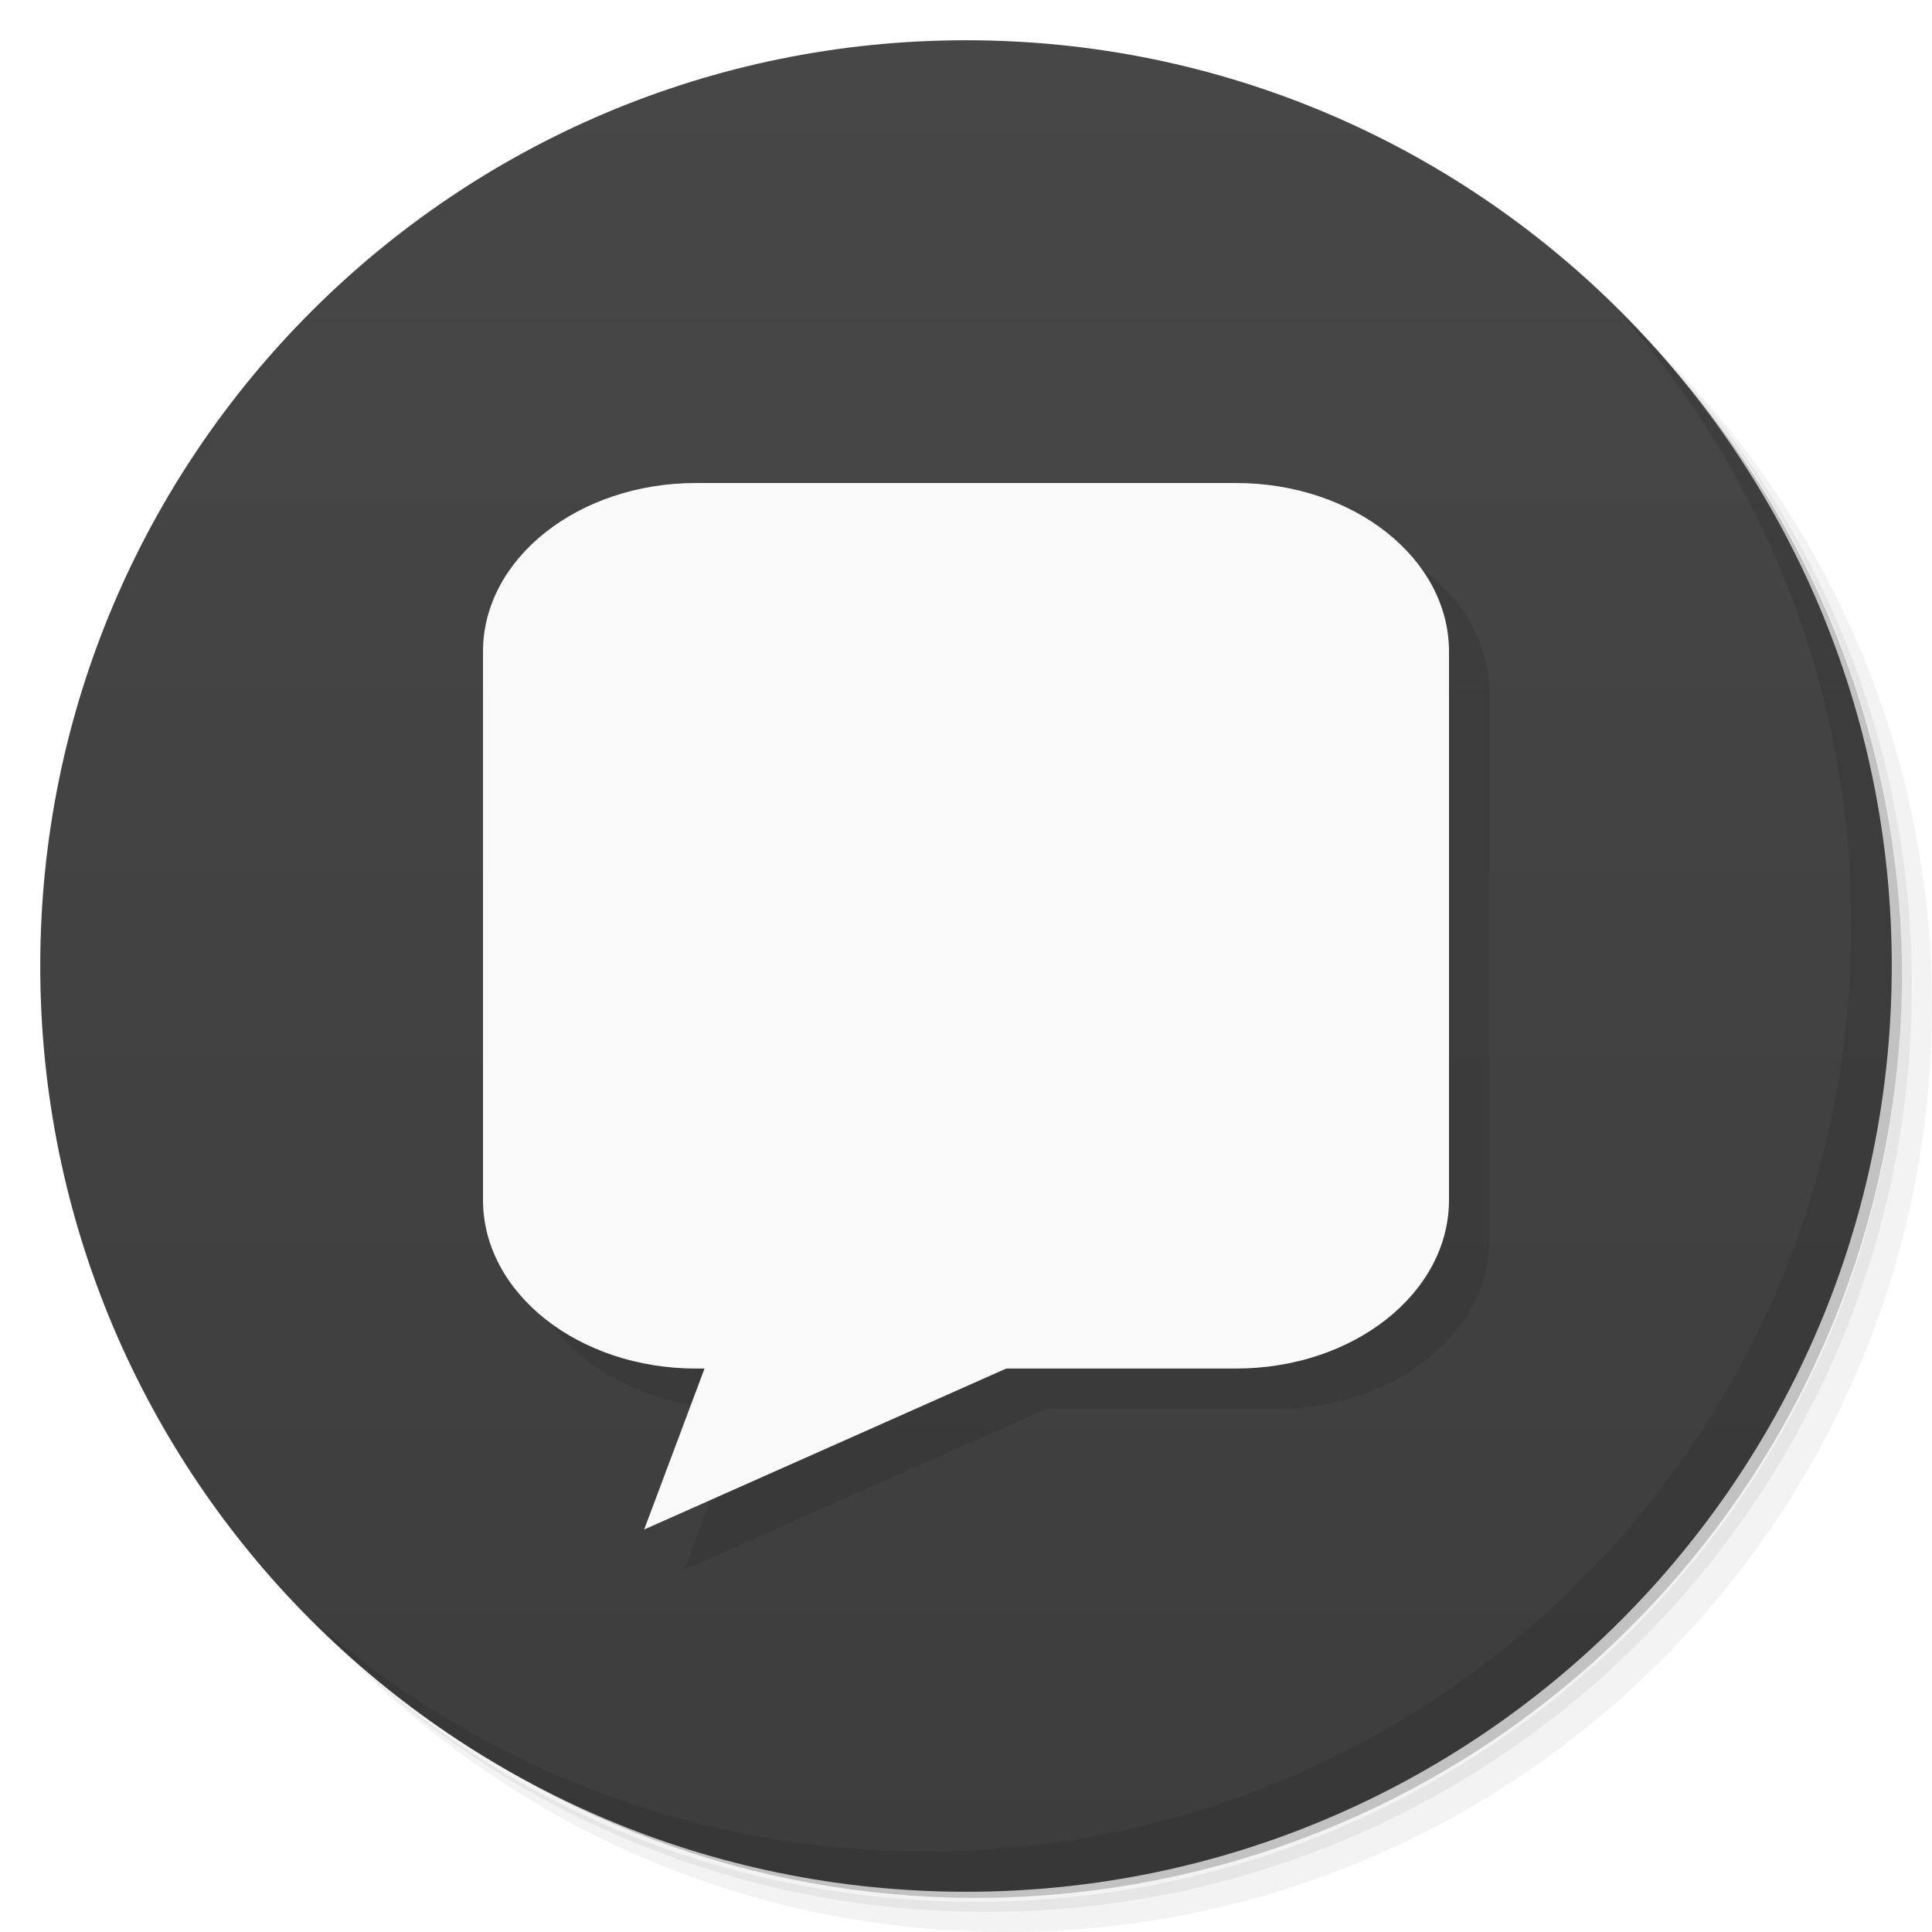
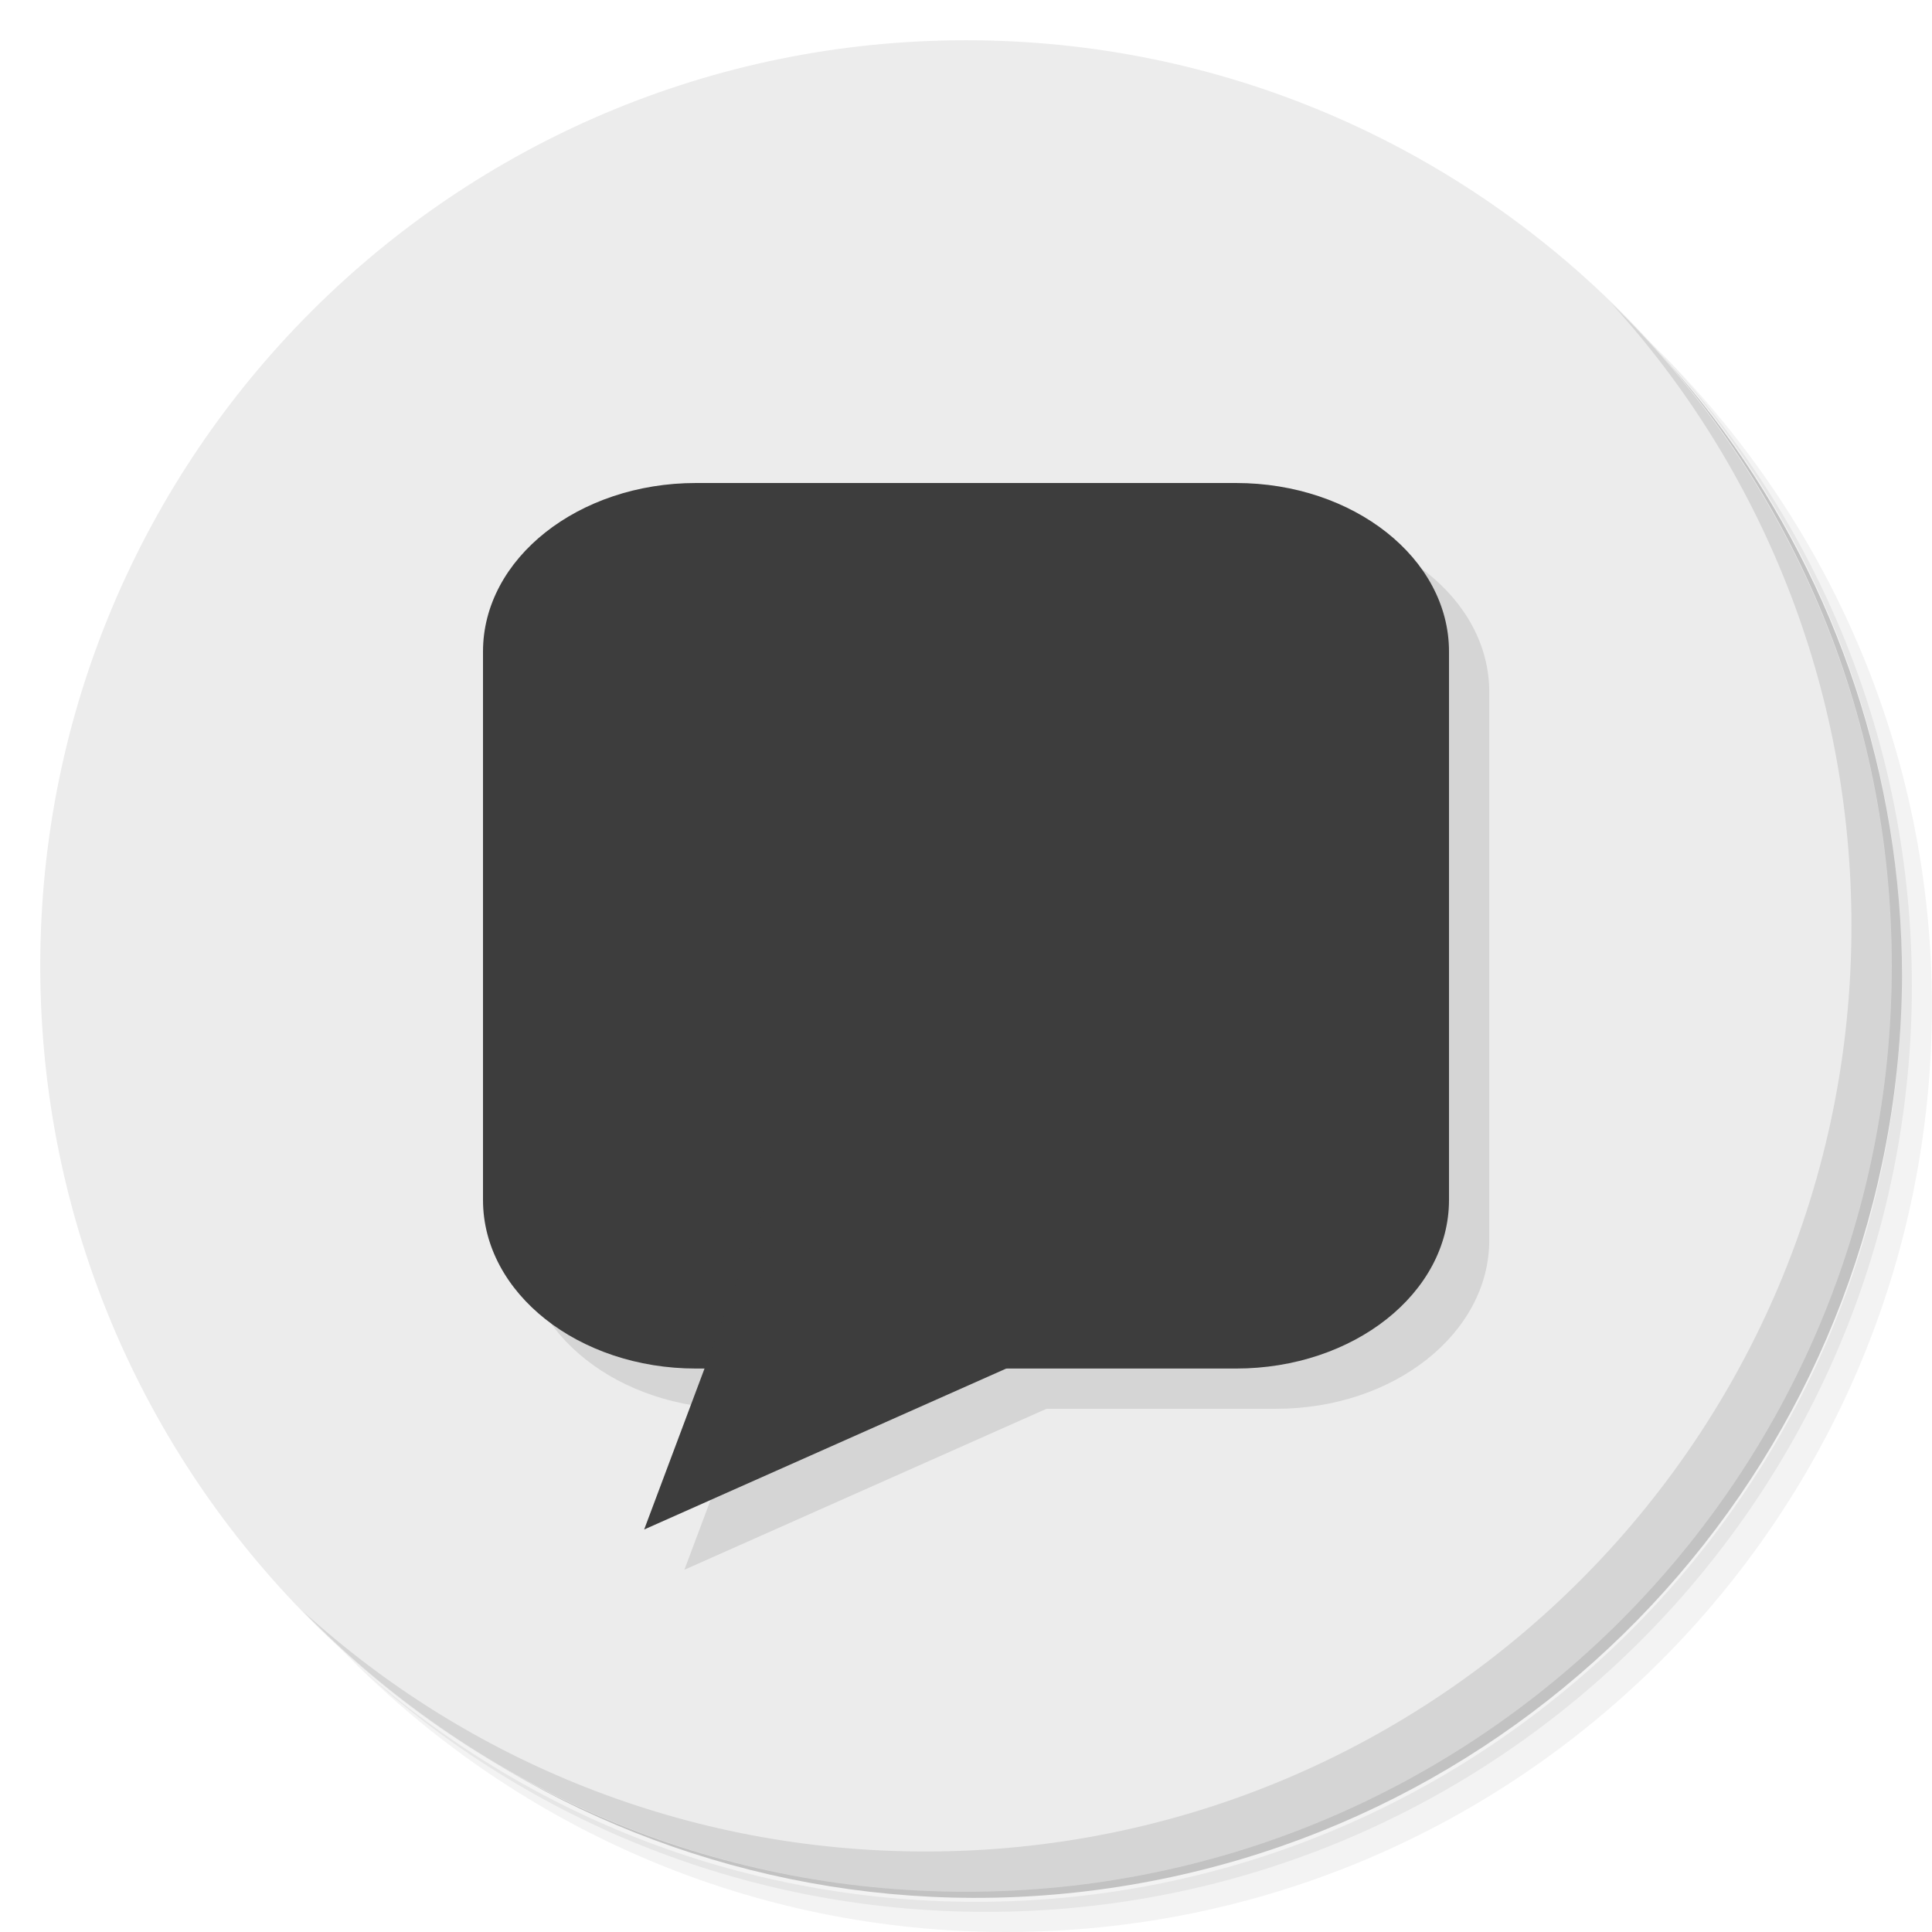
- <svg xmlns="http://www.w3.org/2000/svg" viewBox="0 0 48 48">
-   <defs>
+ <svg xmlns="http://www.w3.org/2000/svg" viewBox="0 0 48 48" version="1.1" id="svg49">
+   <defs id="defs7">
    <linearGradient id="linearGradient3764" x1="1" x2="47" gradientUnits="userSpaceOnUse" gradientTransform="matrix(0,-1,1,0,-1.5e-6,48)">
-       <stop style="stop-color:#3d3d3d;stop-opacity:1" />
-       <stop offset="1" style="stop-color:#474747;stop-opacity:1" />
+       <stop style="stop-color:#3d3d3d;stop-opacity:1" id="stop2" />
+       <stop offset="1" style="stop-color:#474747;stop-opacity:1" id="stop4" />
    </linearGradient>
  </defs>
-   <g>
-     <path d="m 36.31 5 c 5.859 4.062 9.688 10.831 9.688 18.5 c 0 12.426 -10.07 22.5 -22.5 22.5 c -7.669 0 -14.438 -3.828 -18.5 -9.688 c 1.037 1.822 2.306 3.499 3.781 4.969 c 4.085 3.712 9.514 5.969 15.469 5.969 c 12.703 0 23 -10.298 23 -23 c 0 -5.954 -2.256 -11.384 -5.969 -15.469 c -1.469 -1.475 -3.147 -2.744 -4.969 -3.781 z m 4.969 3.781 c 3.854 4.113 6.219 9.637 6.219 15.719 c 0 12.703 -10.297 23 -23 23 c -6.081 0 -11.606 -2.364 -15.719 -6.219 c 4.16 4.144 9.883 6.719 16.219 6.719 c 12.703 0 23 -10.298 23 -23 c 0 -6.335 -2.575 -12.06 -6.719 -16.219 z" style="opacity:0.05" />
-     <path d="m 41.28 8.781 c 3.712 4.085 5.969 9.514 5.969 15.469 c 0 12.703 -10.297 23 -23 23 c -5.954 0 -11.384 -2.256 -15.469 -5.969 c 4.113 3.854 9.637 6.219 15.719 6.219 c 12.703 0 23 -10.298 23 -23 c 0 -6.081 -2.364 -11.606 -6.219 -15.719 z" style="opacity:0.1" />
-     <path d="m 31.25 2.375 c 8.615 3.154 14.75 11.417 14.75 21.13 c 0 12.426 -10.07 22.5 -22.5 22.5 c -9.708 0 -17.971 -6.135 -21.12 -14.75 a 23 23 0 0 0 44.875 -7 a 23 23 0 0 0 -16 -21.875 z" style="opacity:0.2" />
+   <g id="g15">
+     <path d="m 36.31 5 c 5.859 4.062 9.688 10.831 9.688 18.5 c 0 12.426 -10.07 22.5 -22.5 22.5 c -7.669 0 -14.438 -3.828 -18.5 -9.688 c 1.037 1.822 2.306 3.499 3.781 4.969 c 4.085 3.712 9.514 5.969 15.469 5.969 c 12.703 0 23 -10.298 23 -23 c 0 -5.954 -2.256 -11.384 -5.969 -15.469 c -1.469 -1.475 -3.147 -2.744 -4.969 -3.781 z m 4.969 3.781 c 3.854 4.113 6.219 9.637 6.219 15.719 c 0 12.703 -10.297 23 -23 23 c -6.081 0 -11.606 -2.364 -15.719 -6.219 c 4.16 4.144 9.883 6.719 16.219 6.719 c 12.703 0 23 -10.298 23 -23 c 0 -6.335 -2.575 -12.06 -6.719 -16.219 z" style="opacity:0.05" id="path9" />
+     <path d="m 41.28 8.781 c 3.712 4.085 5.969 9.514 5.969 15.469 c 0 12.703 -10.297 23 -23 23 c -5.954 0 -11.384 -2.256 -15.469 -5.969 c 4.113 3.854 9.637 6.219 15.719 6.219 c 12.703 0 23 -10.298 23 -23 c 0 -6.081 -2.364 -11.606 -6.219 -15.719 z" style="opacity:0.1" id="path11" />
+     <path d="m 31.25 2.375 c 8.615 3.154 14.75 11.417 14.75 21.13 c 0 12.426 -10.07 22.5 -22.5 22.5 c -9.708 0 -17.971 -6.135 -21.12 -14.75 a 23 23 0 0 0 44.875 -7 a 23 23 0 0 0 -16 -21.875 z" style="opacity:0.2" id="path13" />
  </g>
-   <g>
-     <path d="m 24 1 c 12.703 0 23 10.297 23 23 c 0 12.703 -10.297 23 -23 23 -12.703 0 -23 -10.297 -23 -23 0 -12.703 10.297 -23 23 -23 z" style="fill:url(#linearGradient3764);fill-opacity:1" />
+   <g id="g19" style="fill:#ececec">
+     <path d="m 24 1 c 12.703 0 23 10.297 23 23 c 0 12.703 -10.297 23 -23 23 -12.703 0 -23 -10.297 -23 -23 0 -12.703 10.297 -23 23 -23 z" style="fill:#ececec;fill-opacity:1" id="path17" />
  </g>
-   <g>
-     <g>
-       <g transform="translate(1,1)">
-         <g style="opacity:0.1">
-           <g>
-             <path d="m 17.293 12 l 13.414 0 c 2.922 0 5.293 1.875 5.293 4.188 l 0 13.625 c 0 2.313 -2.371 4.188 -5.293 4.188 l -13.414 0 c -2.922 0 -5.293 -1.875 -5.293 -4.188 l 0 -13.625 c 0 -2.313 2.371 -4.188 5.293 -4.188 m 0 0" style="fill:#000;fill-opacity:1;stroke:none;fill-rule:nonzero" />
-             <path d="m 34 30 l -14.996 0 l -3 8 m 18 -8" style="fill:#000;fill-opacity:1;stroke:none;fill-rule:nonzero" />
+   <g id="g33">
+     <g id="g31">
+       <g transform="translate(1,1)" id="g29">
+         <g style="opacity:0.1" id="g27">
+           <g id="g25">
+             <path d="m 17.293 12 l 13.414 0 c 2.922 0 5.293 1.875 5.293 4.188 l 0 13.625 c 0 2.313 -2.371 4.188 -5.293 4.188 l -13.414 0 c -2.922 0 -5.293 -1.875 -5.293 -4.188 l 0 -13.625 c 0 -2.313 2.371 -4.188 5.293 -4.188 m 0 0" style="fill:#000;fill-opacity:1;stroke:none;fill-rule:nonzero" id="path21" />
+             <path d="m 34 30 l -14.996 0 l -3 8 m 18 -8" style="fill:#000;fill-opacity:1;stroke:none;fill-rule:nonzero" id="path23" />
          </g>
        </g>
      </g>
    </g>
  </g>
-   <g>
-     <g>
-       <g>
-         <path d="m 17.293 12 l 13.414 0 c 2.922 0 5.293 1.875 5.293 4.188 l 0 13.625 c 0 2.313 -2.371 4.188 -5.293 4.188 l -13.414 0 c -2.922 0 -5.293 -1.875 -5.293 -4.188 l 0 -13.625 c 0 -2.313 2.371 -4.188 5.293 -4.188 m 0 0" style="fill:#f9f9f9;fill-opacity:1;stroke:none;fill-rule:nonzero" />
-         <path d="m 34 30 l -14.996 0 l -3 8 m 18 -8" style="fill:#f9f9f9;fill-opacity:1;stroke:none;fill-rule:nonzero" />
+   <g id="g43" style="fill:#3d3d3d;fill-opacity:1">
+     <g id="g41" style="fill:#3d3d3d;fill-opacity:1">
+       <g id="g39" style="fill:#3d3d3d;fill-opacity:1">
+         <path d="m 17.293 12 l 13.414 0 c 2.922 0 5.293 1.875 5.293 4.188 l 0 13.625 c 0 2.313 -2.371 4.188 -5.293 4.188 l -13.414 0 c -2.922 0 -5.293 -1.875 -5.293 -4.188 l 0 -13.625 c 0 -2.313 2.371 -4.188 5.293 -4.188 m 0 0" style="fill:#3d3d3d;fill-opacity:1;stroke:none;fill-rule:nonzero" id="path35" />
+         <path d="m 34 30 l -14.996 0 l -3 8 m 18 -8" style="fill:#3d3d3d;fill-opacity:1;stroke:none;fill-rule:nonzero" id="path37" />
      </g>
    </g>
  </g>
-   <g>
-     <path d="m 40.03 7.531 c 3.712 4.084 5.969 9.514 5.969 15.469 0 12.703 -10.297 23 -23 23 c -5.954 0 -11.384 -2.256 -15.469 -5.969 4.178 4.291 10.01 6.969 16.469 6.969 c 12.703 0 23 -10.298 23 -23 0 -6.462 -2.677 -12.291 -6.969 -16.469 z" style="opacity:0.1" />
+   <g id="g47">
+     <path d="m 40.03 7.531 c 3.712 4.084 5.969 9.514 5.969 15.469 0 12.703 -10.297 23 -23 23 c -5.954 0 -11.384 -2.256 -15.469 -5.969 4.178 4.291 10.01 6.969 16.469 6.969 c 12.703 0 23 -10.298 23 -23 0 -6.462 -2.677 -12.291 -6.969 -16.469 z" style="opacity:0.1" id="path45" />
  </g>
</svg>
